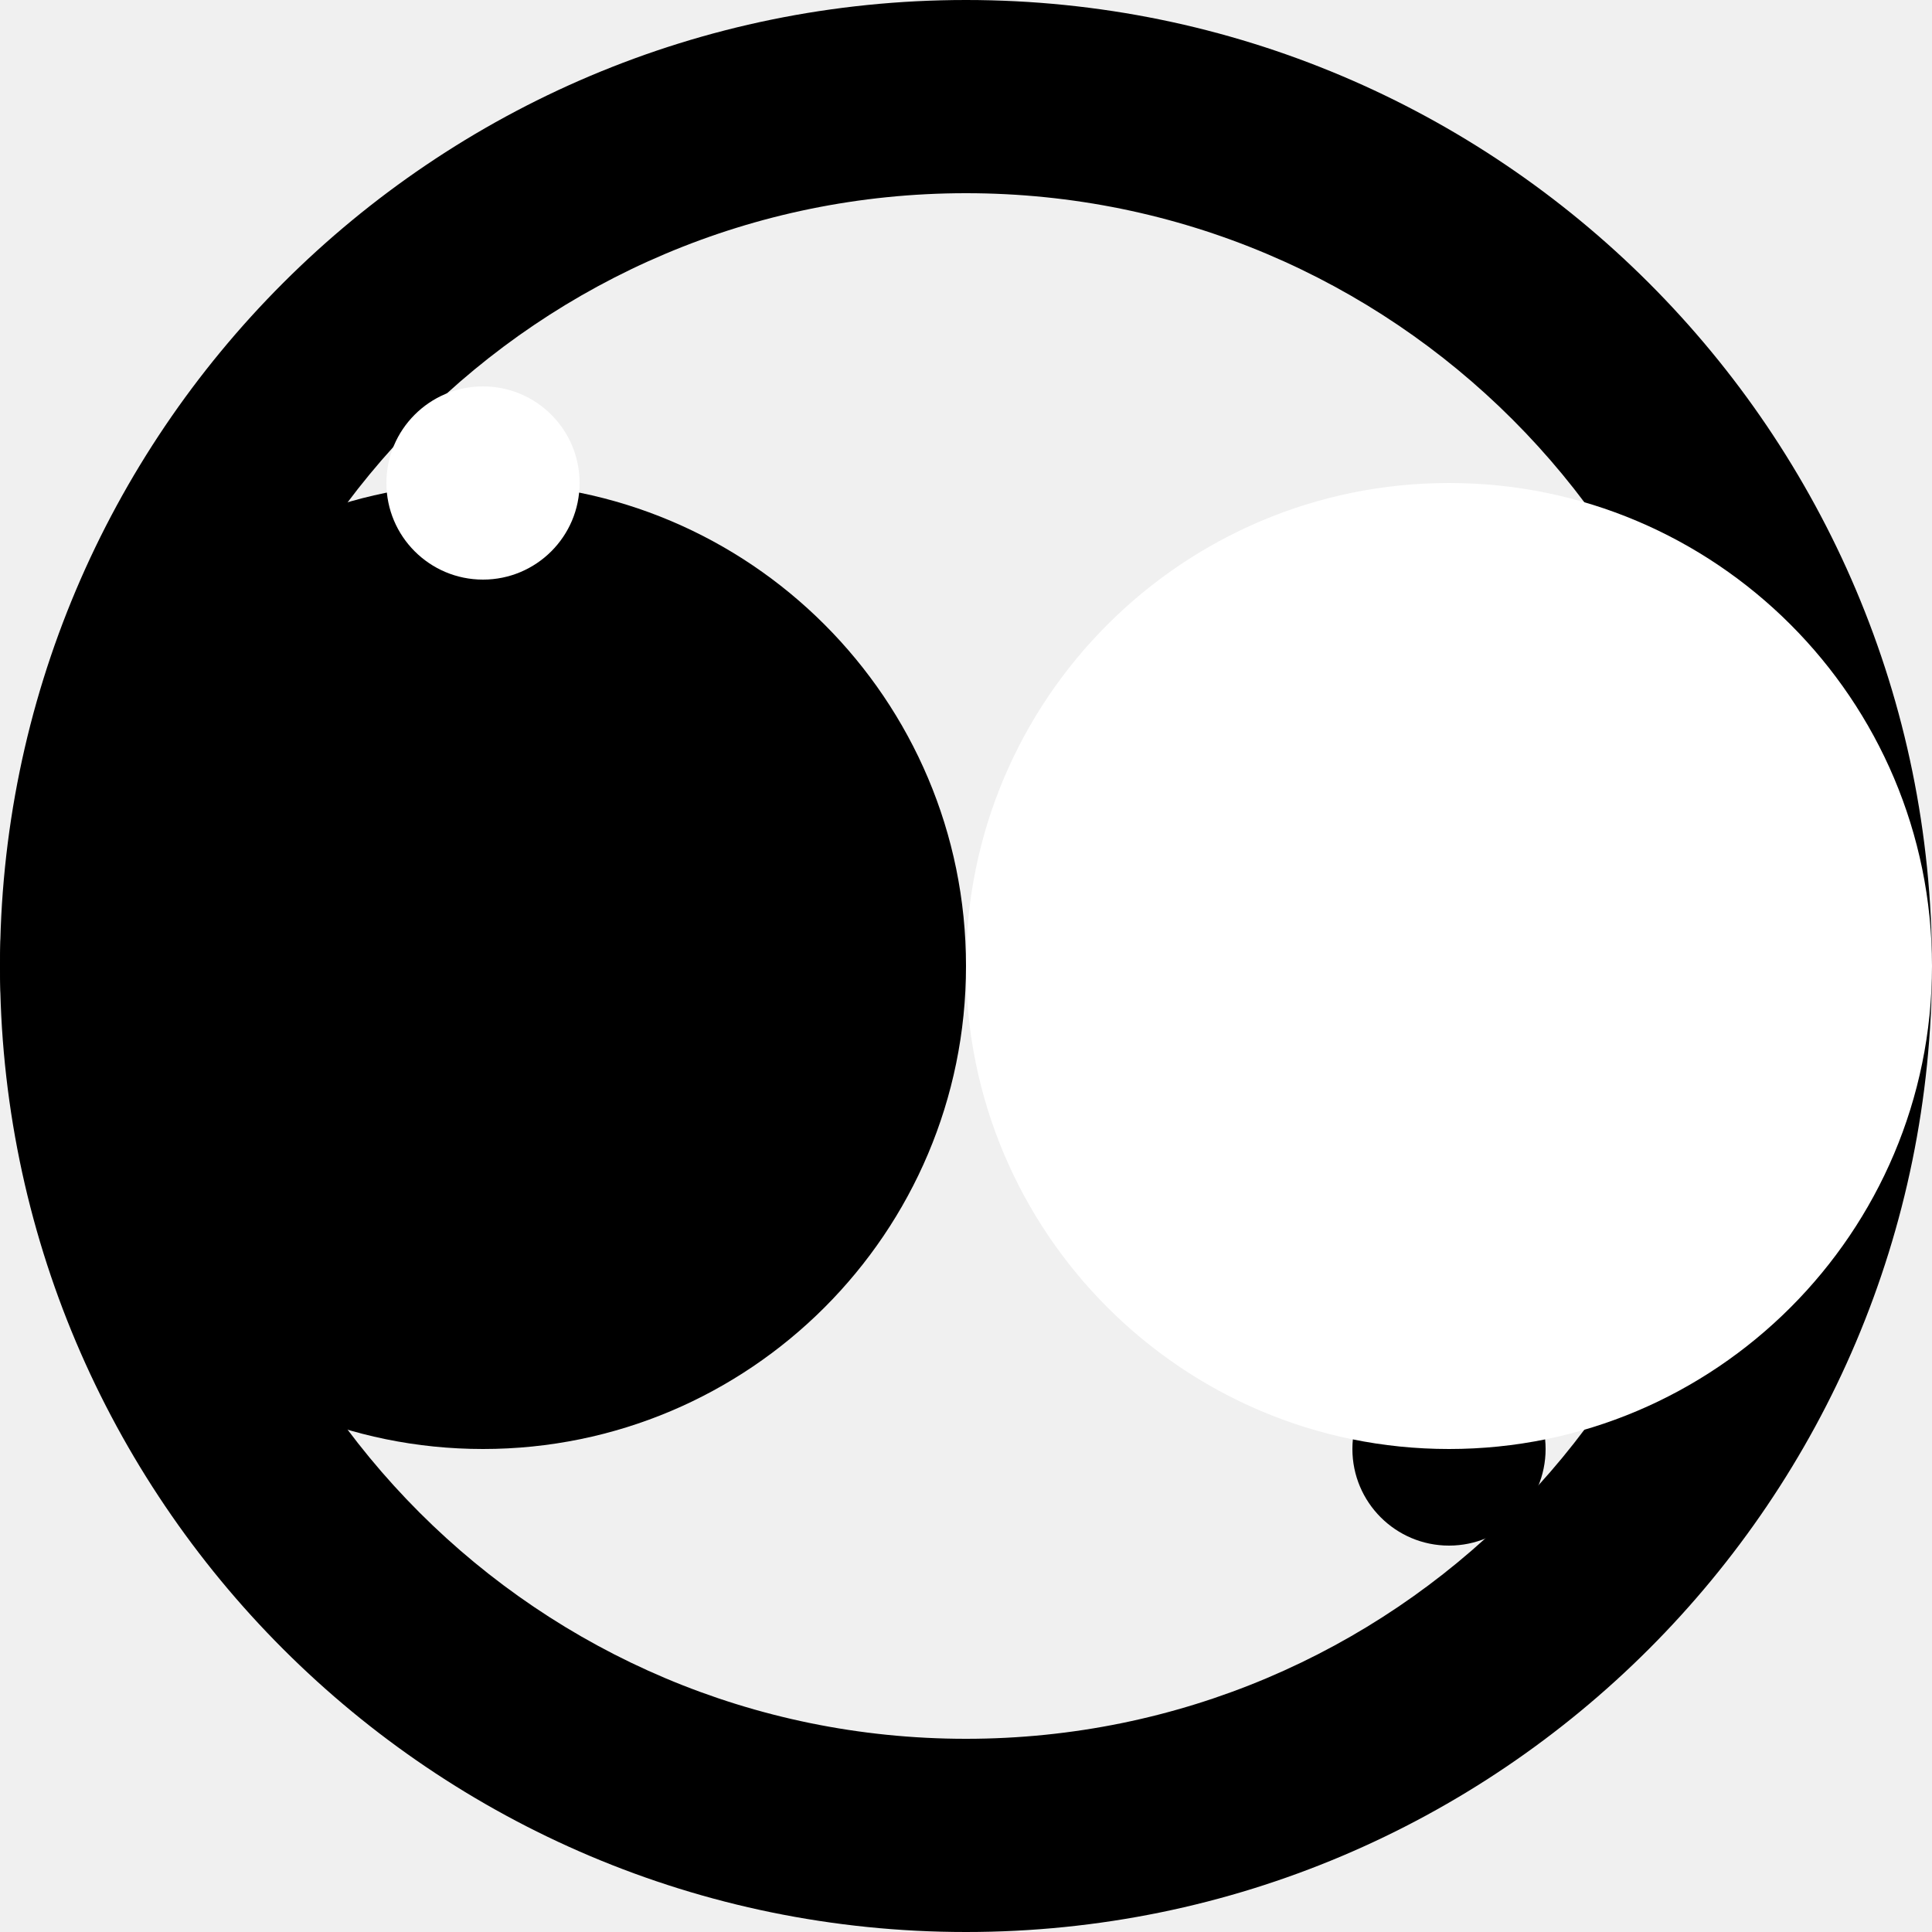
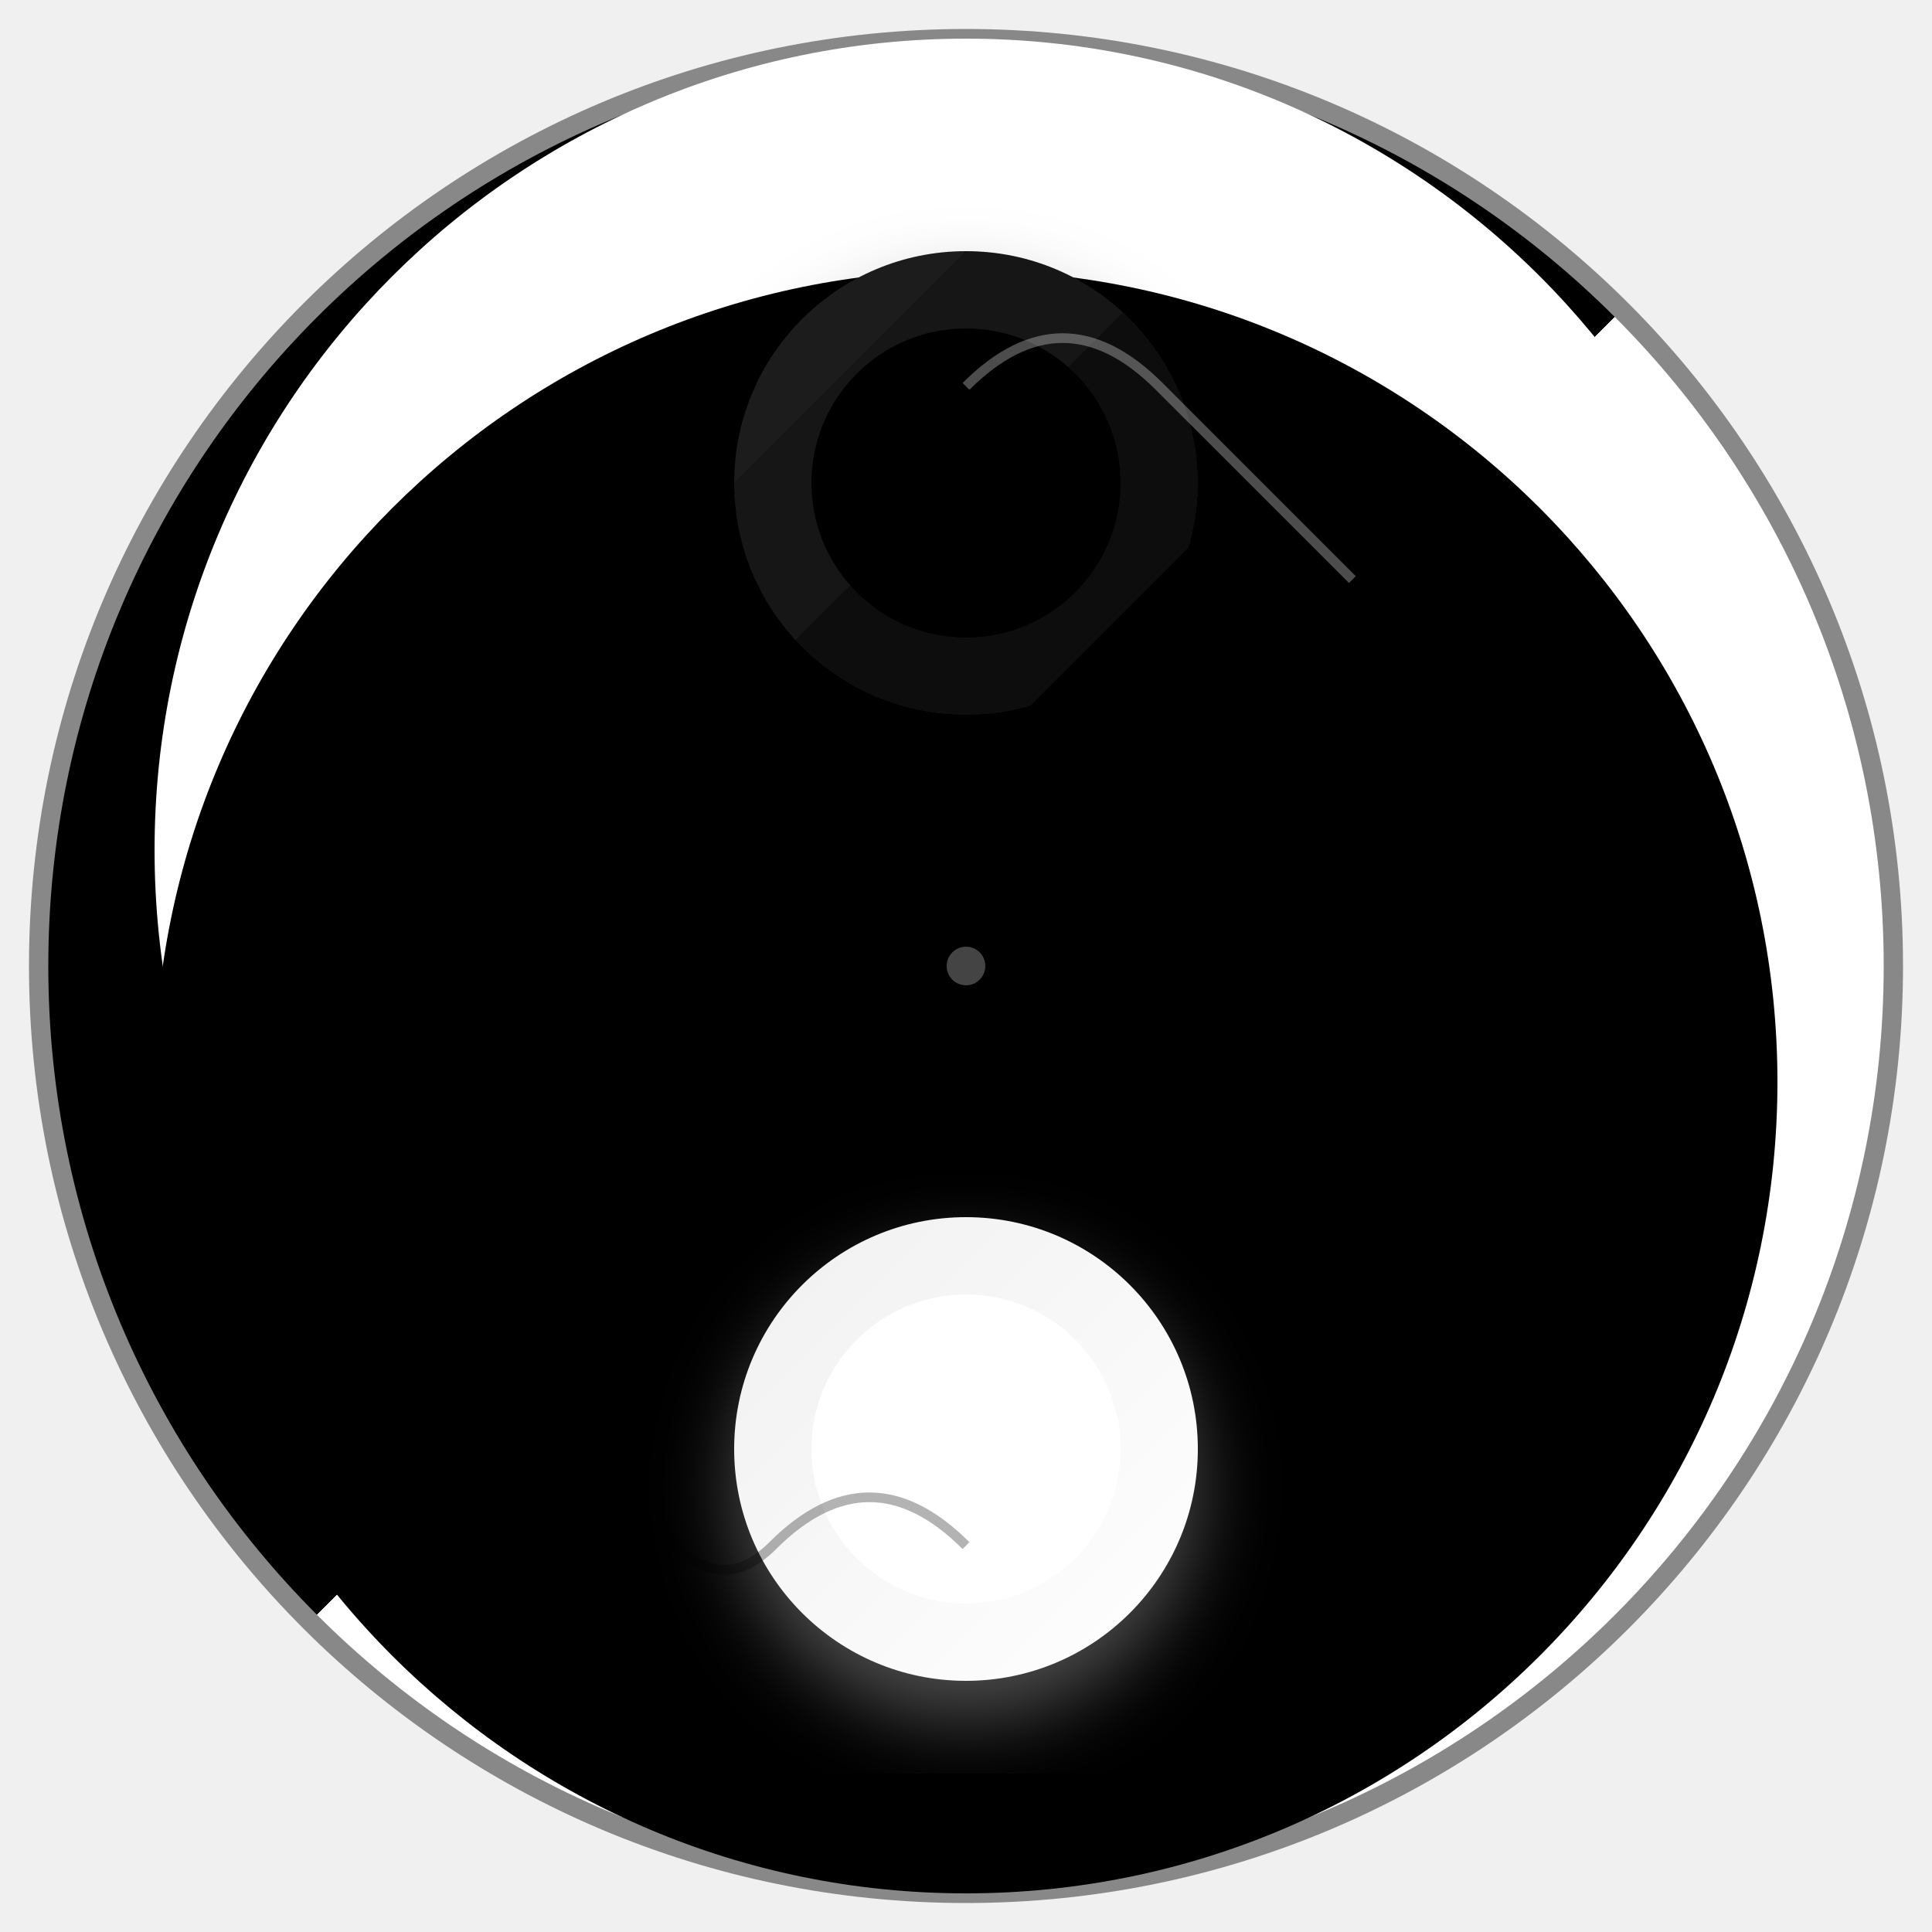
<svg xmlns="http://www.w3.org/2000/svg" viewBox="0 0 100 100">
  <defs>
+     <linearGradient id="yin-yang-gradient" x1="0%" y1="0%" x2="100%" y2="100%">
+       <stop offset="0%" style="stop-color:#000000;stop-opacity:1" />
+       <stop offset="50%" style="stop-color:#000000;stop-opacity:1" />
+       <stop offset="50%" style="stop-color:#ffffff;stop-opacity:1" />
+       <stop offset="100%" style="stop-color:#ffffff;stop-opacity:1" />
+     </linearGradient>
+     <linearGradient id="yin-dot-gradient" x1="0%" y1="0%" x2="100%" y2="100%">
+       <stop offset="0%" style="stop-color:#222222;stop-opacity:1" />
+       <stop offset="100%" style="stop-color:#000000;stop-opacity:1" />
+     </linearGradient>
+     <linearGradient id="yang-dot-gradient" x1="0%" y1="0%" x2="100%" y2="100%">
+       <stop offset="0%" style="stop-color:#f0f0f0;stop-opacity:1" />
+       <stop offset="100%" style="stop-color:#ffffff;stop-opacity:1" />
+     </linearGradient>
+     <filter id="yin-shadow" x="-20%" y="-20%" width="140%" height="140%">
+       <feDropShadow dx="0" dy="2" stdDeviation="2" flood-color="#000000" flood-opacity="0.3" />
+     </filter>
+     <filter id="yang-shadow" x="-20%" y="-20%" width="140%" height="140%">
+       <feDropShadow dx="0" dy="2" stdDeviation="2" flood-color="#ffffff" flood-opacity="0.3" />
+     </filter>
    <style>
-       .yin-yang { fill-rule: evenodd; clip-rule: evenodd; }
-       .yin { fill: #000000; }
-       .yang { fill: #ffffff; }
-       .circle { stroke: none; }
-     </style>
+             @keyframes rotate {
+                 0% { transform: rotate(0deg); }
+                 100% { transform: rotate(360deg); }
+             }
+             @keyframes float {
+                 0%, 100% { transform: translateY(0) scale(1); }
+                 50% { transform: translateY(-5px) scale(1.02); }
+             }
+             @keyframes pulse {
+                 0%, 100% { opacity: 1; }
+                 50% { opacity: 0.8; }
+             }
+             .yin-yang-group {
+                 animation: rotate 20s linear infinite;
+                 transform-origin: center;
+             }
+             .yin-part:hover, .yang-part:hover {
+                 animation: float 2s ease-in-out infinite;
+             }
+             .yin-dot, .yang-dot {
+                 animation: pulse 4s ease-in-out infinite;
+             }
+         </style>
  </defs>
-   <g transform="translate(0, 0)">
-     <path class="yin-yang" d="M50,100C22.4,100,0,77.6,0,50S22.4,0,50,0s50,22.4,50,50S77.6,100,50,100z M50,10c-22.1,0-40,17.9-40,40       s17.9,40,40,40s40-17.9,40-40S72.1,10,50,10z" />
-     <path class="yin" d="M50,50c0-13.8-11.2-25-25-25C11.2,25,0,36.2,0,50s11.2,25,25,25C38.8,75,50,63.8,50,50z" />
-     <circle class="yang circle" cx="25" cy="25" r="5" />
-     <circle class="yin circle" cx="75" cy="75" r="5" />
-     <path class="yang" d="M50,50c0,13.8,11.2,25,25,25c13.8,0,25-11.2,25-25s-11.2-25-25-25C61.2,25,50,36.2,50,50z" />
-   </g>
+   <circle cx="50" cy="50" r="48" fill="url(#yin-yang-gradient)" stroke="#888888" stroke-width="1" class="yin-yang-group" />
+   <path d="M50,2 C73.2,2 92,20.8 92,44 C92,67.2 73.2,86 50,86 C26.8,86 8,67.2 8,44 C8,20.8 26.8,2 50,2 Z" fill="#ffffff" class="yang-part" />
+   <path d="M50,98 C73.2,98 92,79.2 92,56 C92,32.8 73.2,14 50,14 C26.8,14 8,32.8 8,56 C8,79.2 26.8,98 50,98 Z" fill="#000000" class="yin-part" />
+   <circle cx="50" cy="25" r="12" fill="url(#yin-dot-gradient)" filter="url(#yin-shadow)" class="yin-dot" />
+   <circle cx="50" cy="25" r="8" fill="#000000" />
+   <circle cx="50" cy="75" r="12" fill="url(#yang-dot-gradient)" filter="url(#yang-shadow)" class="yang-dot" />
+   <circle cx="50" cy="75" r="8" fill="#ffffff" />
+   <path d="M50,20 Q55,15 60,20 T70,30" stroke="#ffffff" stroke-width="0.5" fill="none" opacity="0.3" />
+   <path d="M50,80 Q45,75 40,80 T30,70" stroke="#000000" stroke-width="0.5" fill="none" opacity="0.3" />
+   <circle cx="50" cy="50" r="1" fill="#888888" opacity="0.5" />
</svg>
